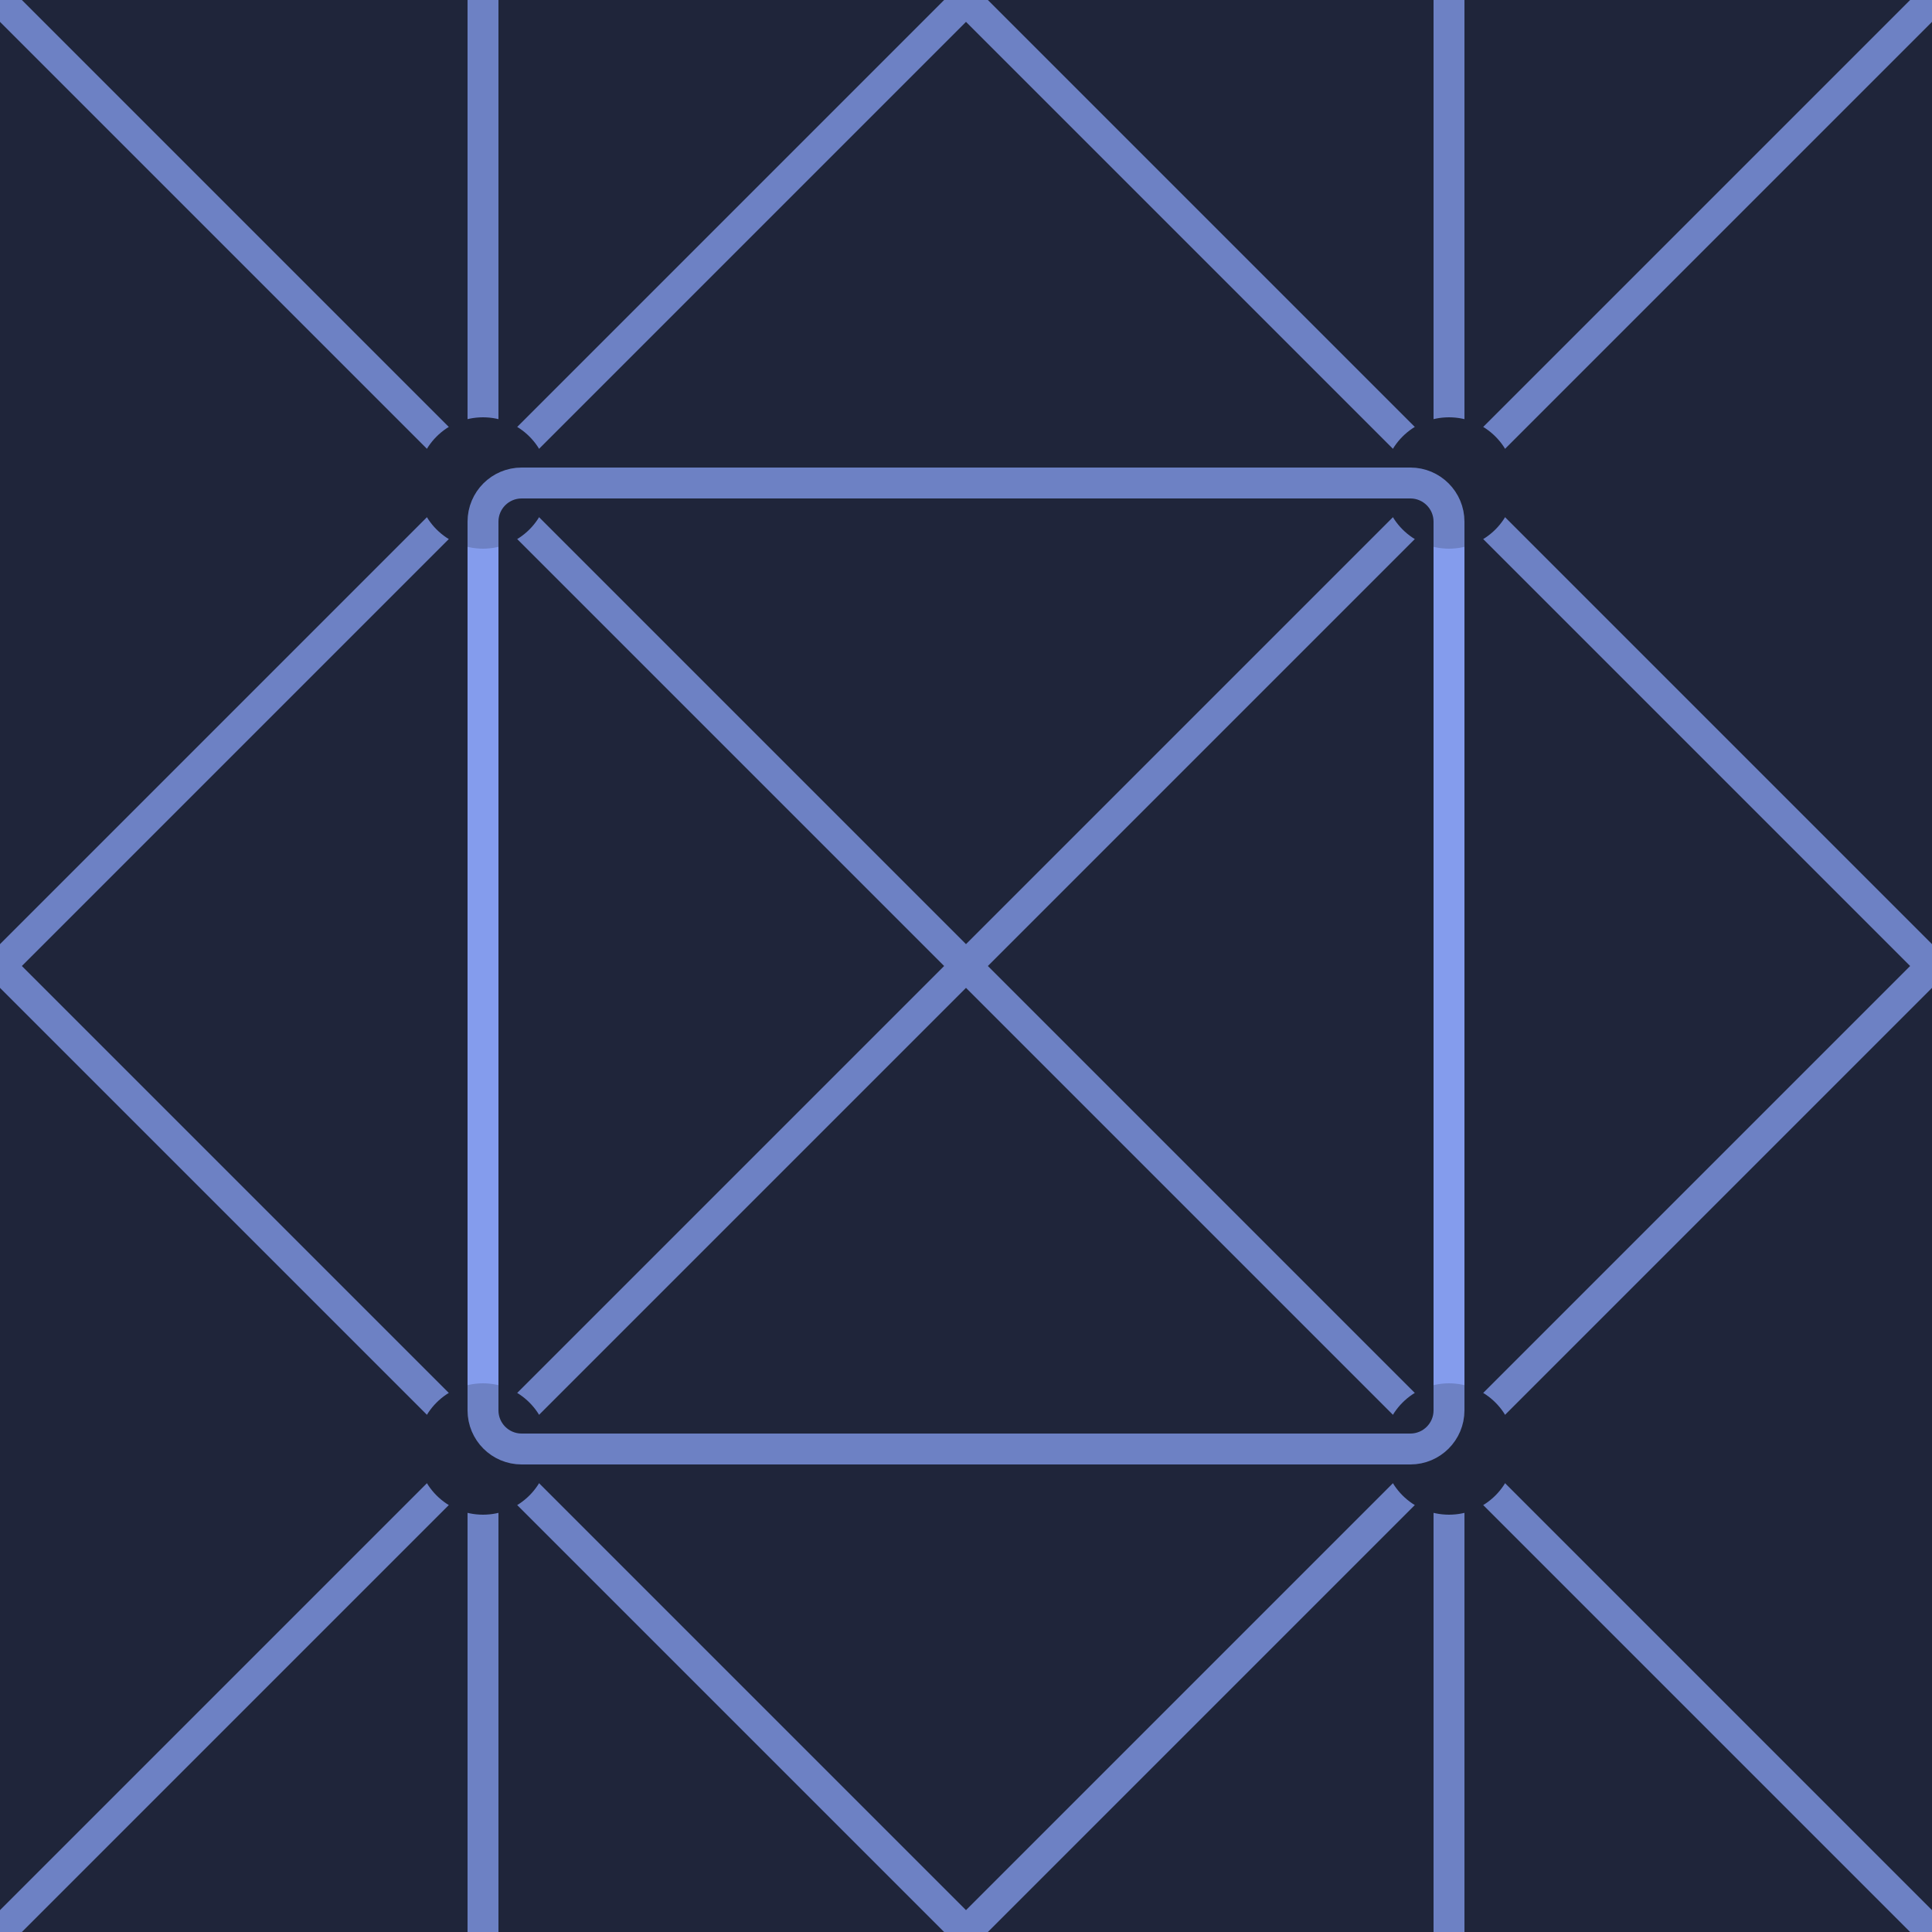
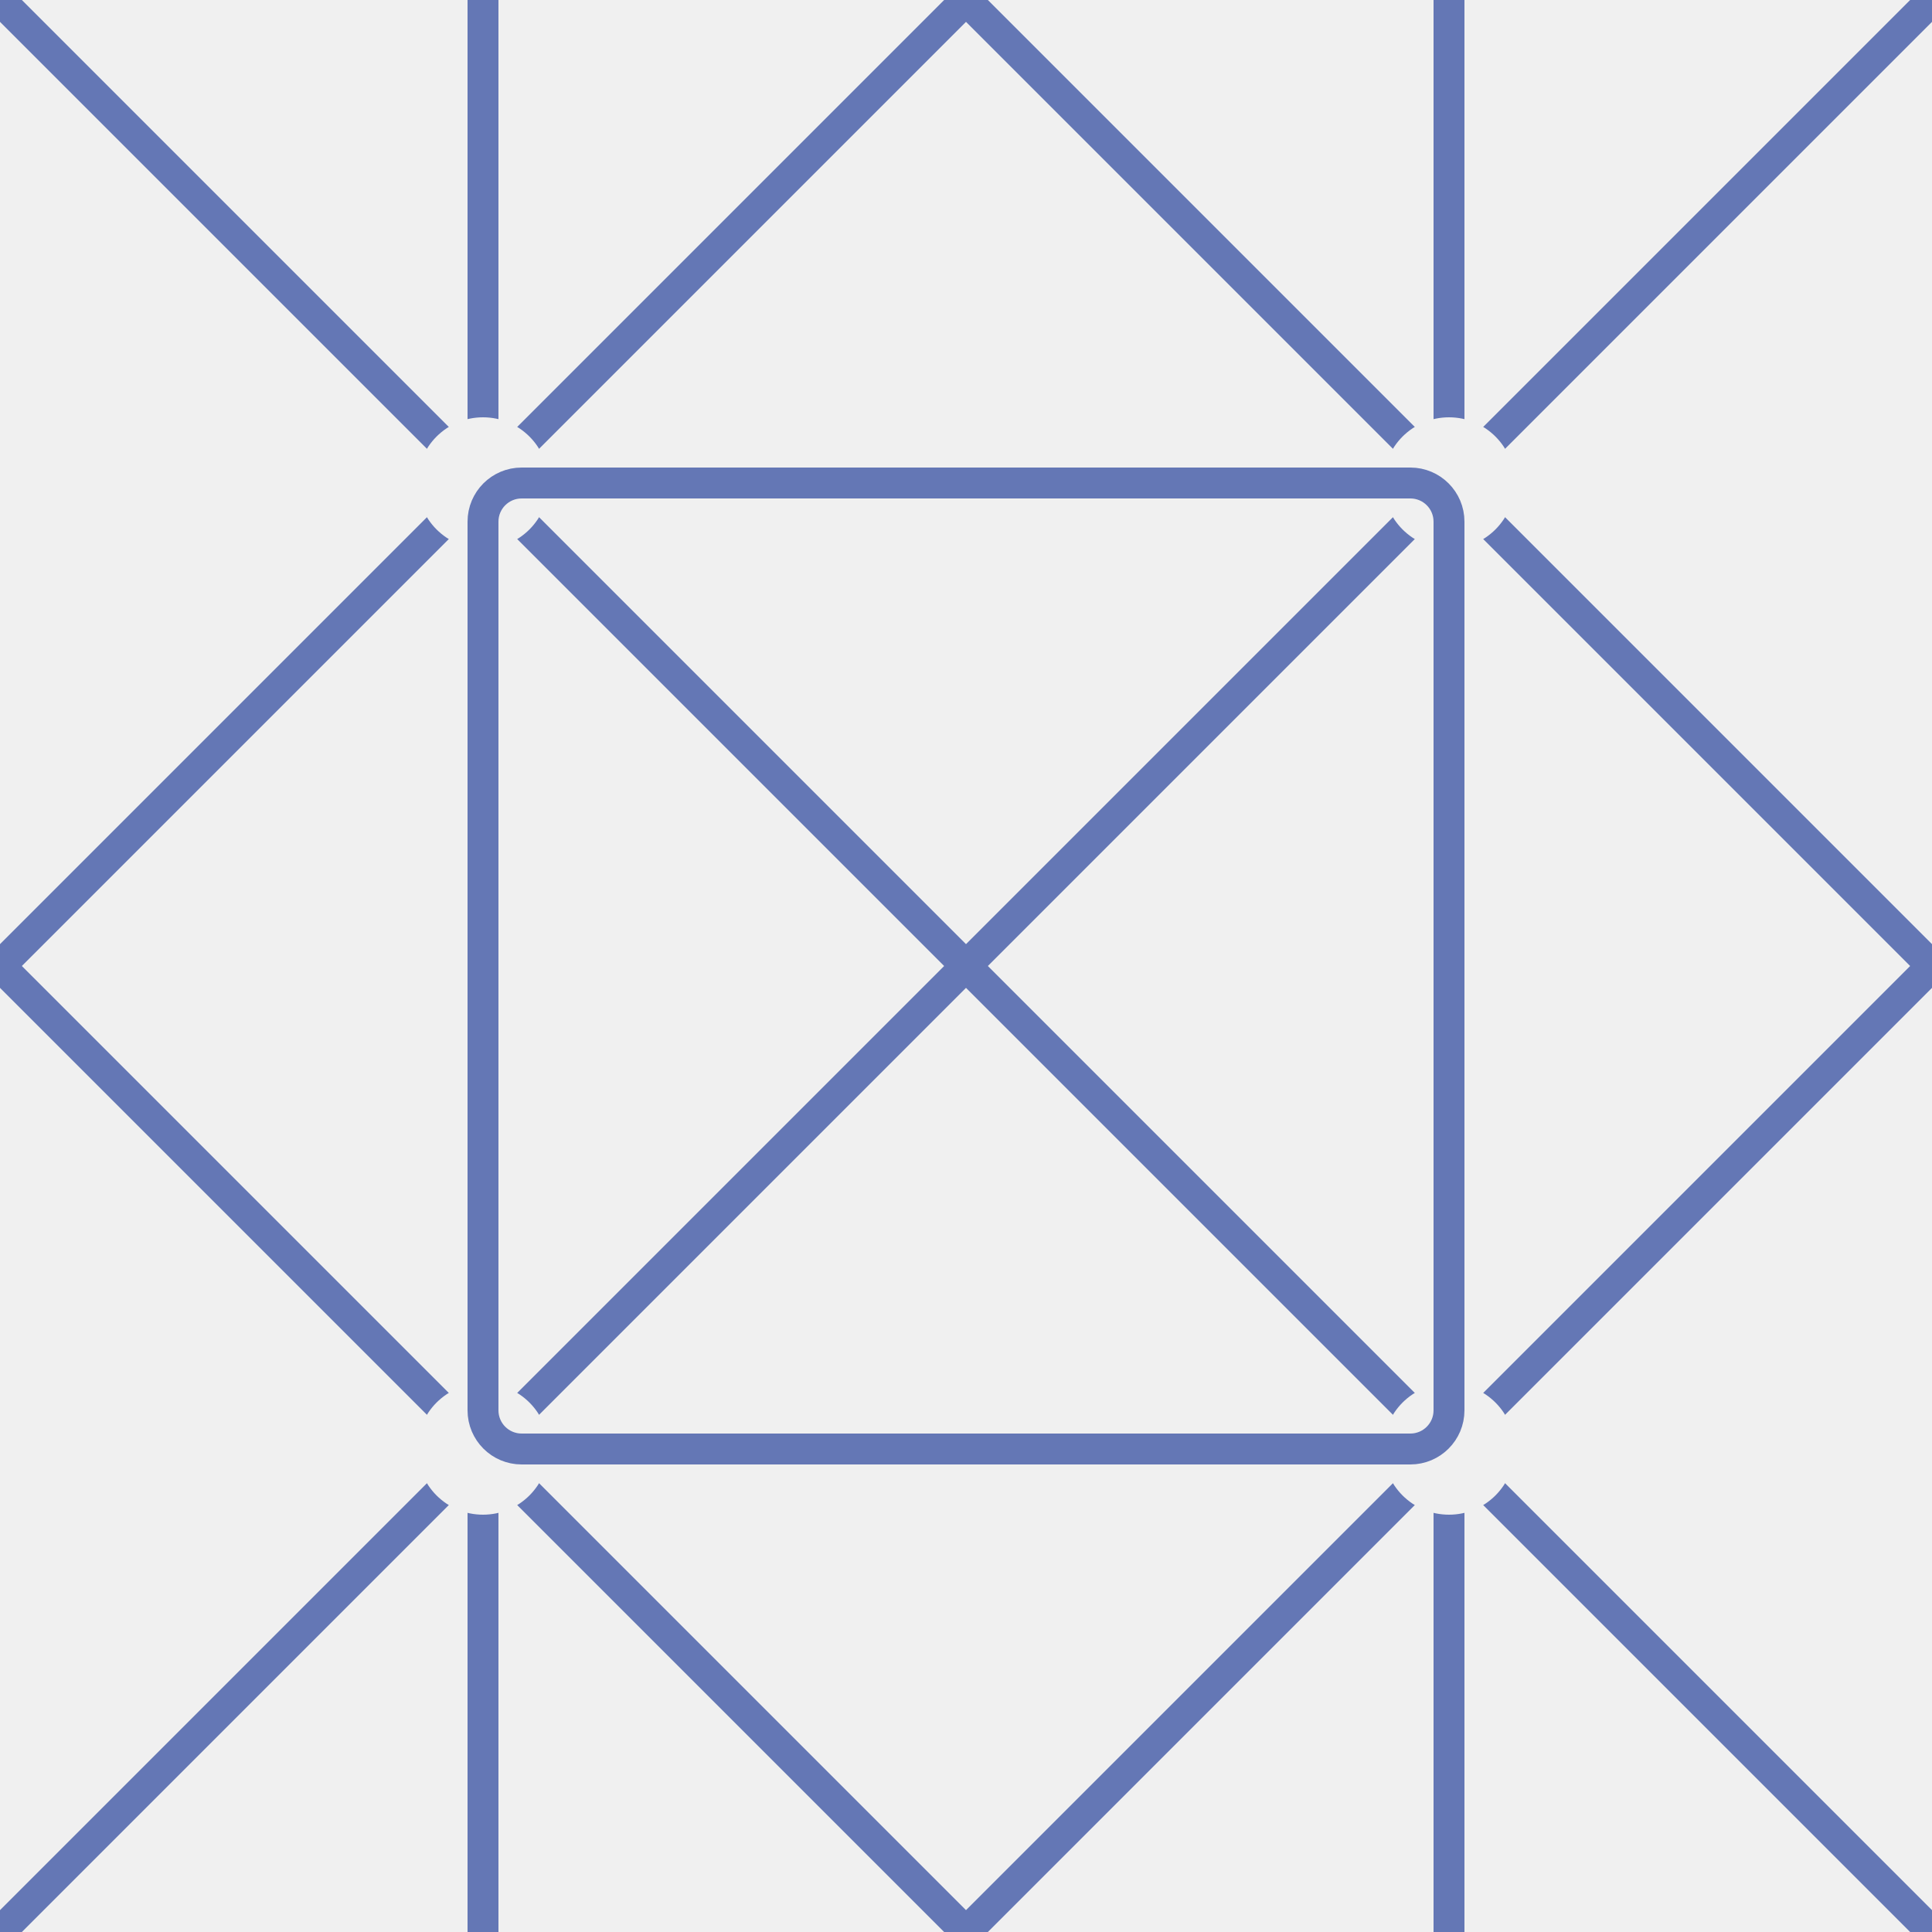
<svg xmlns="http://www.w3.org/2000/svg" width="80" height="80" viewBox="0 0 100 100">
  <defs>
    <mask id="g0" maskUnits="userSpaceOnUse" x="-10" y="-10" width="120" height="120">
      <rect x="-10" y="-10" width="120" height="120" fill="#fff" />
      <g fill="#000">
        <circle cx="25" cy="25" r="3.4" />
        <circle cx="25" cy="75" r="3.4" />
        <circle cx="75" cy="75" r="3.4" />
        <circle cx="75" cy="25" r="3.4" />
      </g>
    </mask>
    <mask id="g1" maskUnits="userSpaceOnUse" x="-10" y="-10" width="120" height="120">
      <rect x="-10" y="-10" width="120" height="120" fill="#fff" />
      <g fill="#000">
        <circle cx="75" cy="75" r="3.4" />
        <circle cx="25" cy="25" r="3.4" />
        <circle cx="75" cy="25" r="3.4" />
        <circle cx="25" cy="75" r="3.4" />
      </g>
    </mask>
    <mask id="g2" maskUnits="userSpaceOnUse" x="-10" y="-10" width="120" height="120">
      <rect x="-10" y="-10" width="120" height="120" fill="#fff" />
      <g fill="#000">
        <circle cx="75" cy="25" r="3.4" />
        <circle cx="75" cy="75" r="3.4" />
        <circle cx="25" cy="75" r="3.4" />
        <circle cx="25" cy="25" r="3.4" />
      </g>
    </mask>
  </defs>
-   <rect width="100" height="100" fill="#1f253a" />
-   <g fill="none" stroke="#8fa9ff" stroke-width="1.6" stroke-opacity="0.7" stroke-linejoin="round">
+   <g fill="none" stroke="#6477b5" stroke-width="1.6" stroke-linejoin="round">
    <g mask="url(#g0)">
      <path d="M25 0V100M75 0V100" />
    </g>
    <g mask="url(#g1)">
      <path d="M0 0L100 100M100 0L0 100" />
    </g>
    <g mask="url(#g2)">
      <path d="M50 0L100 50L50 100L0 50Z" />
    </g>
    <rect x="25" y="25" width="50" height="50" rx="2" />
  </g>
</svg>
